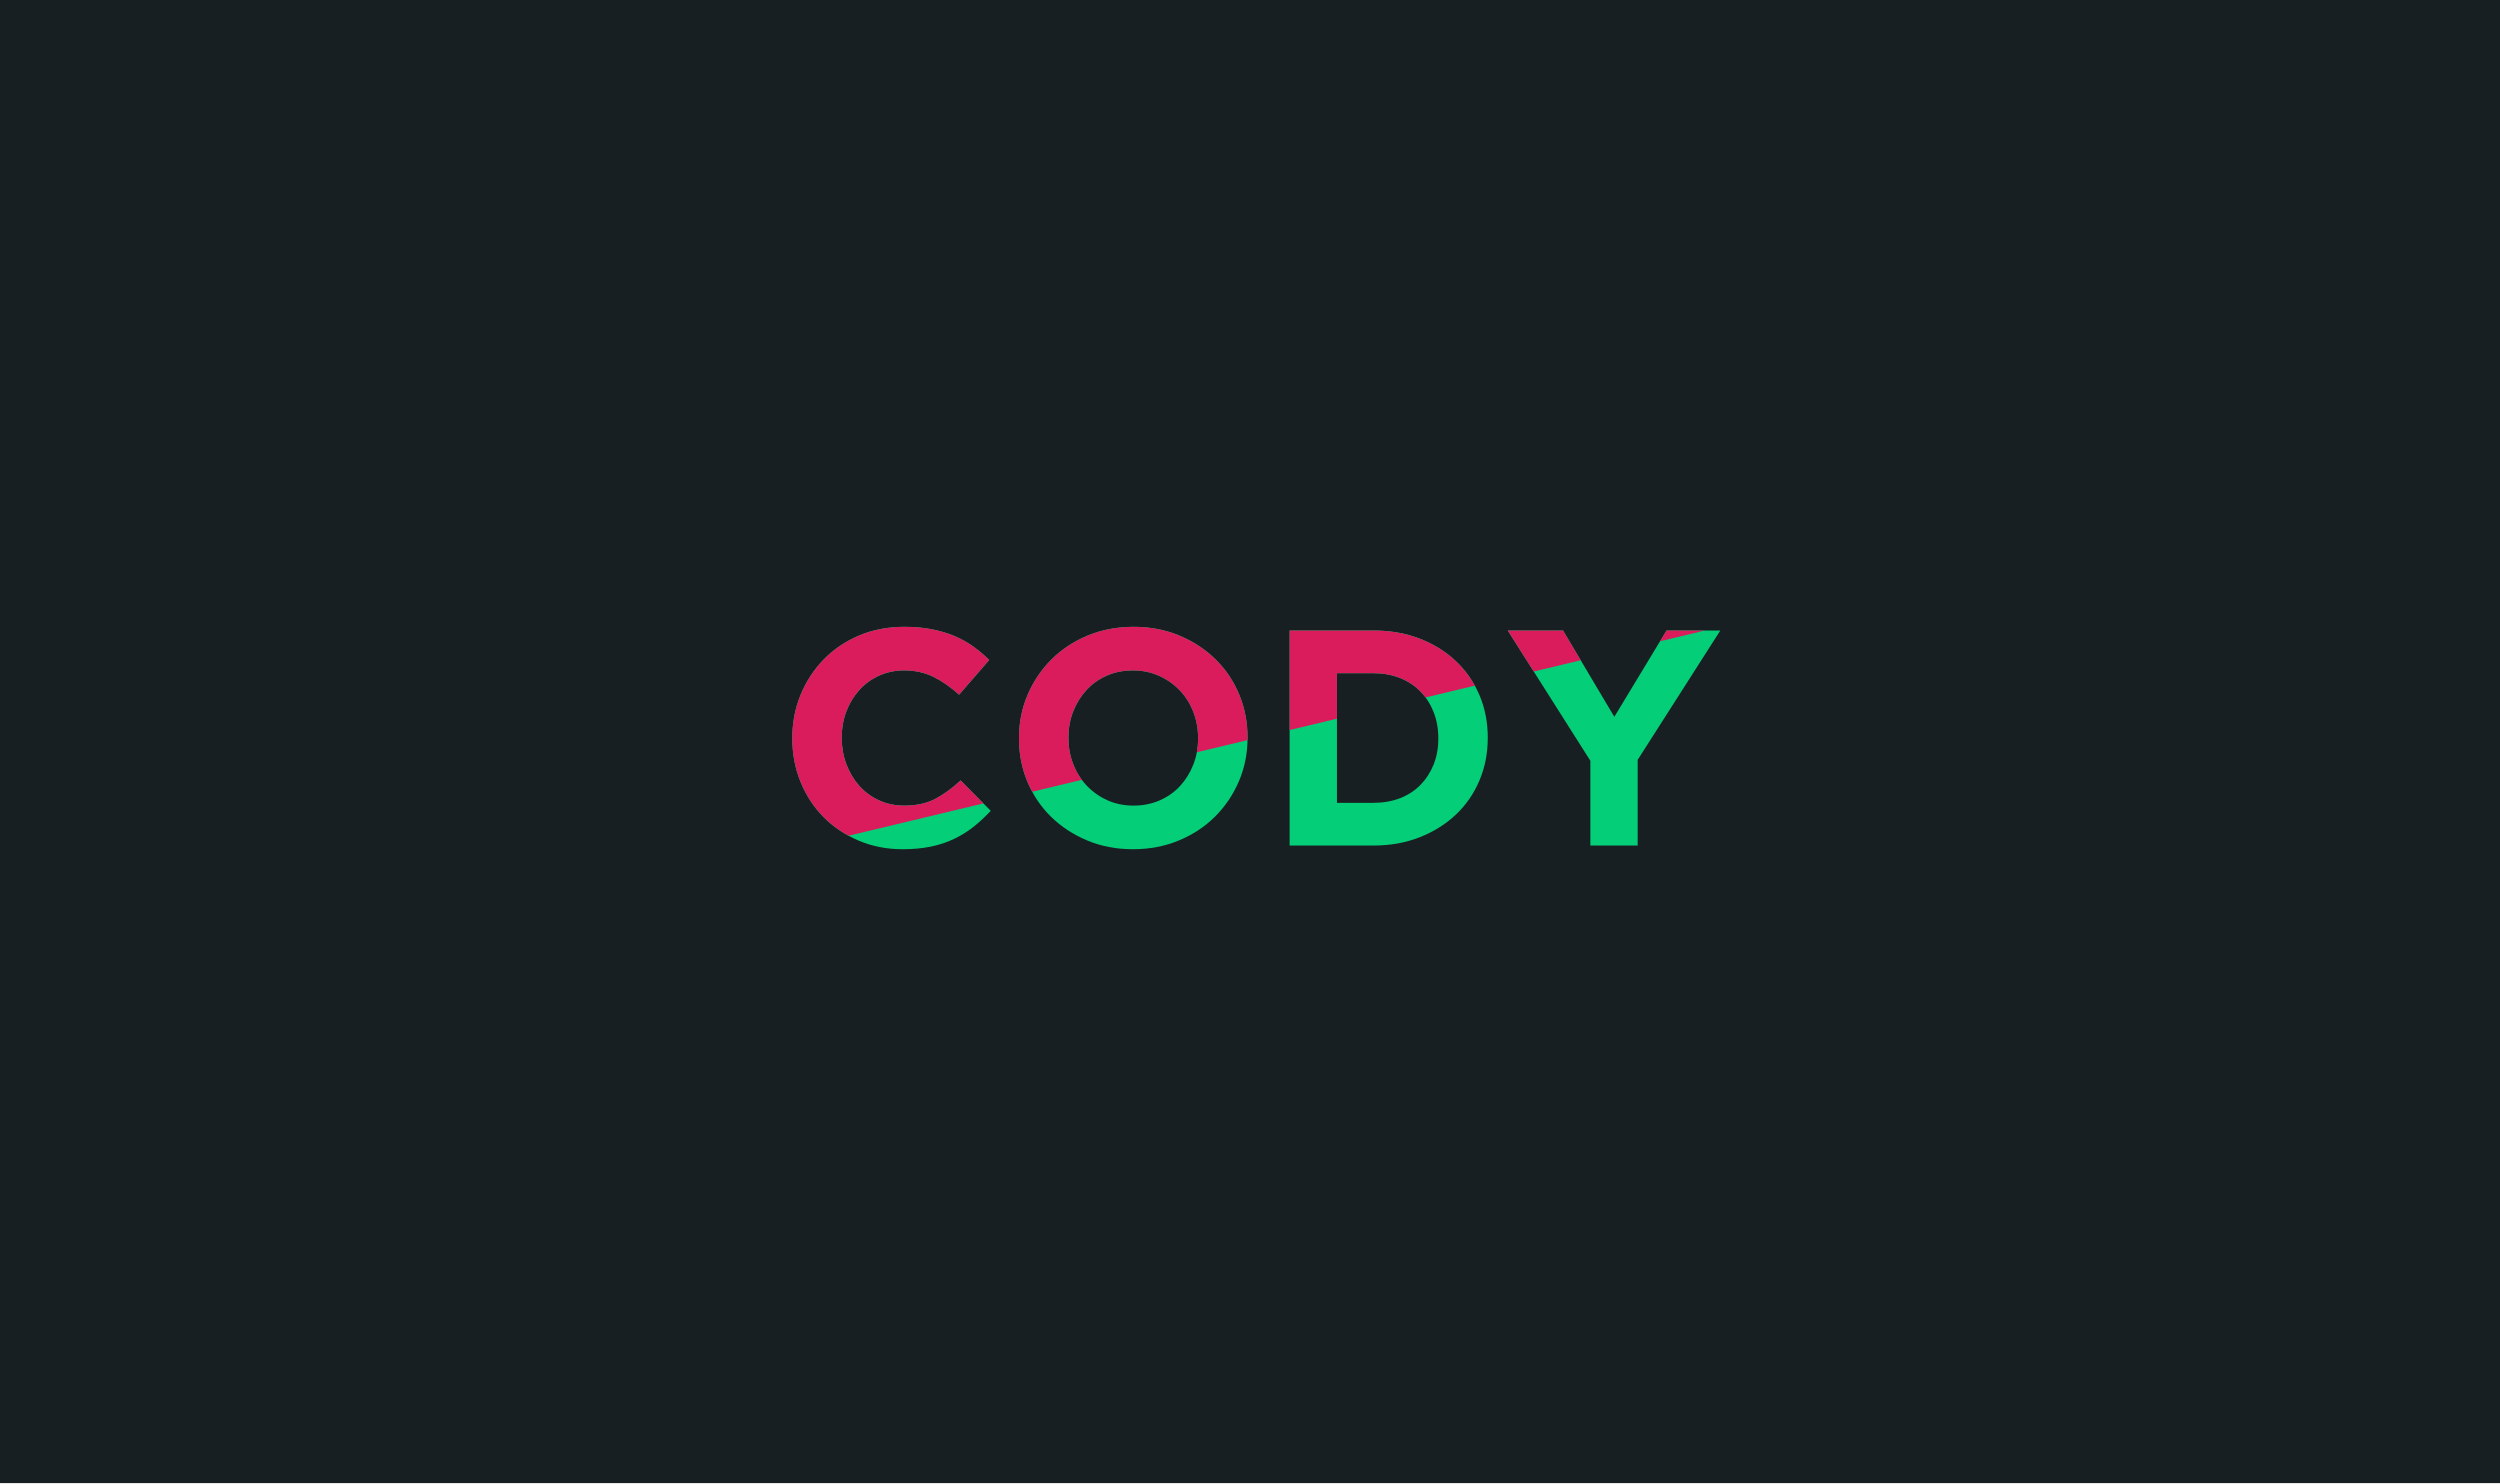
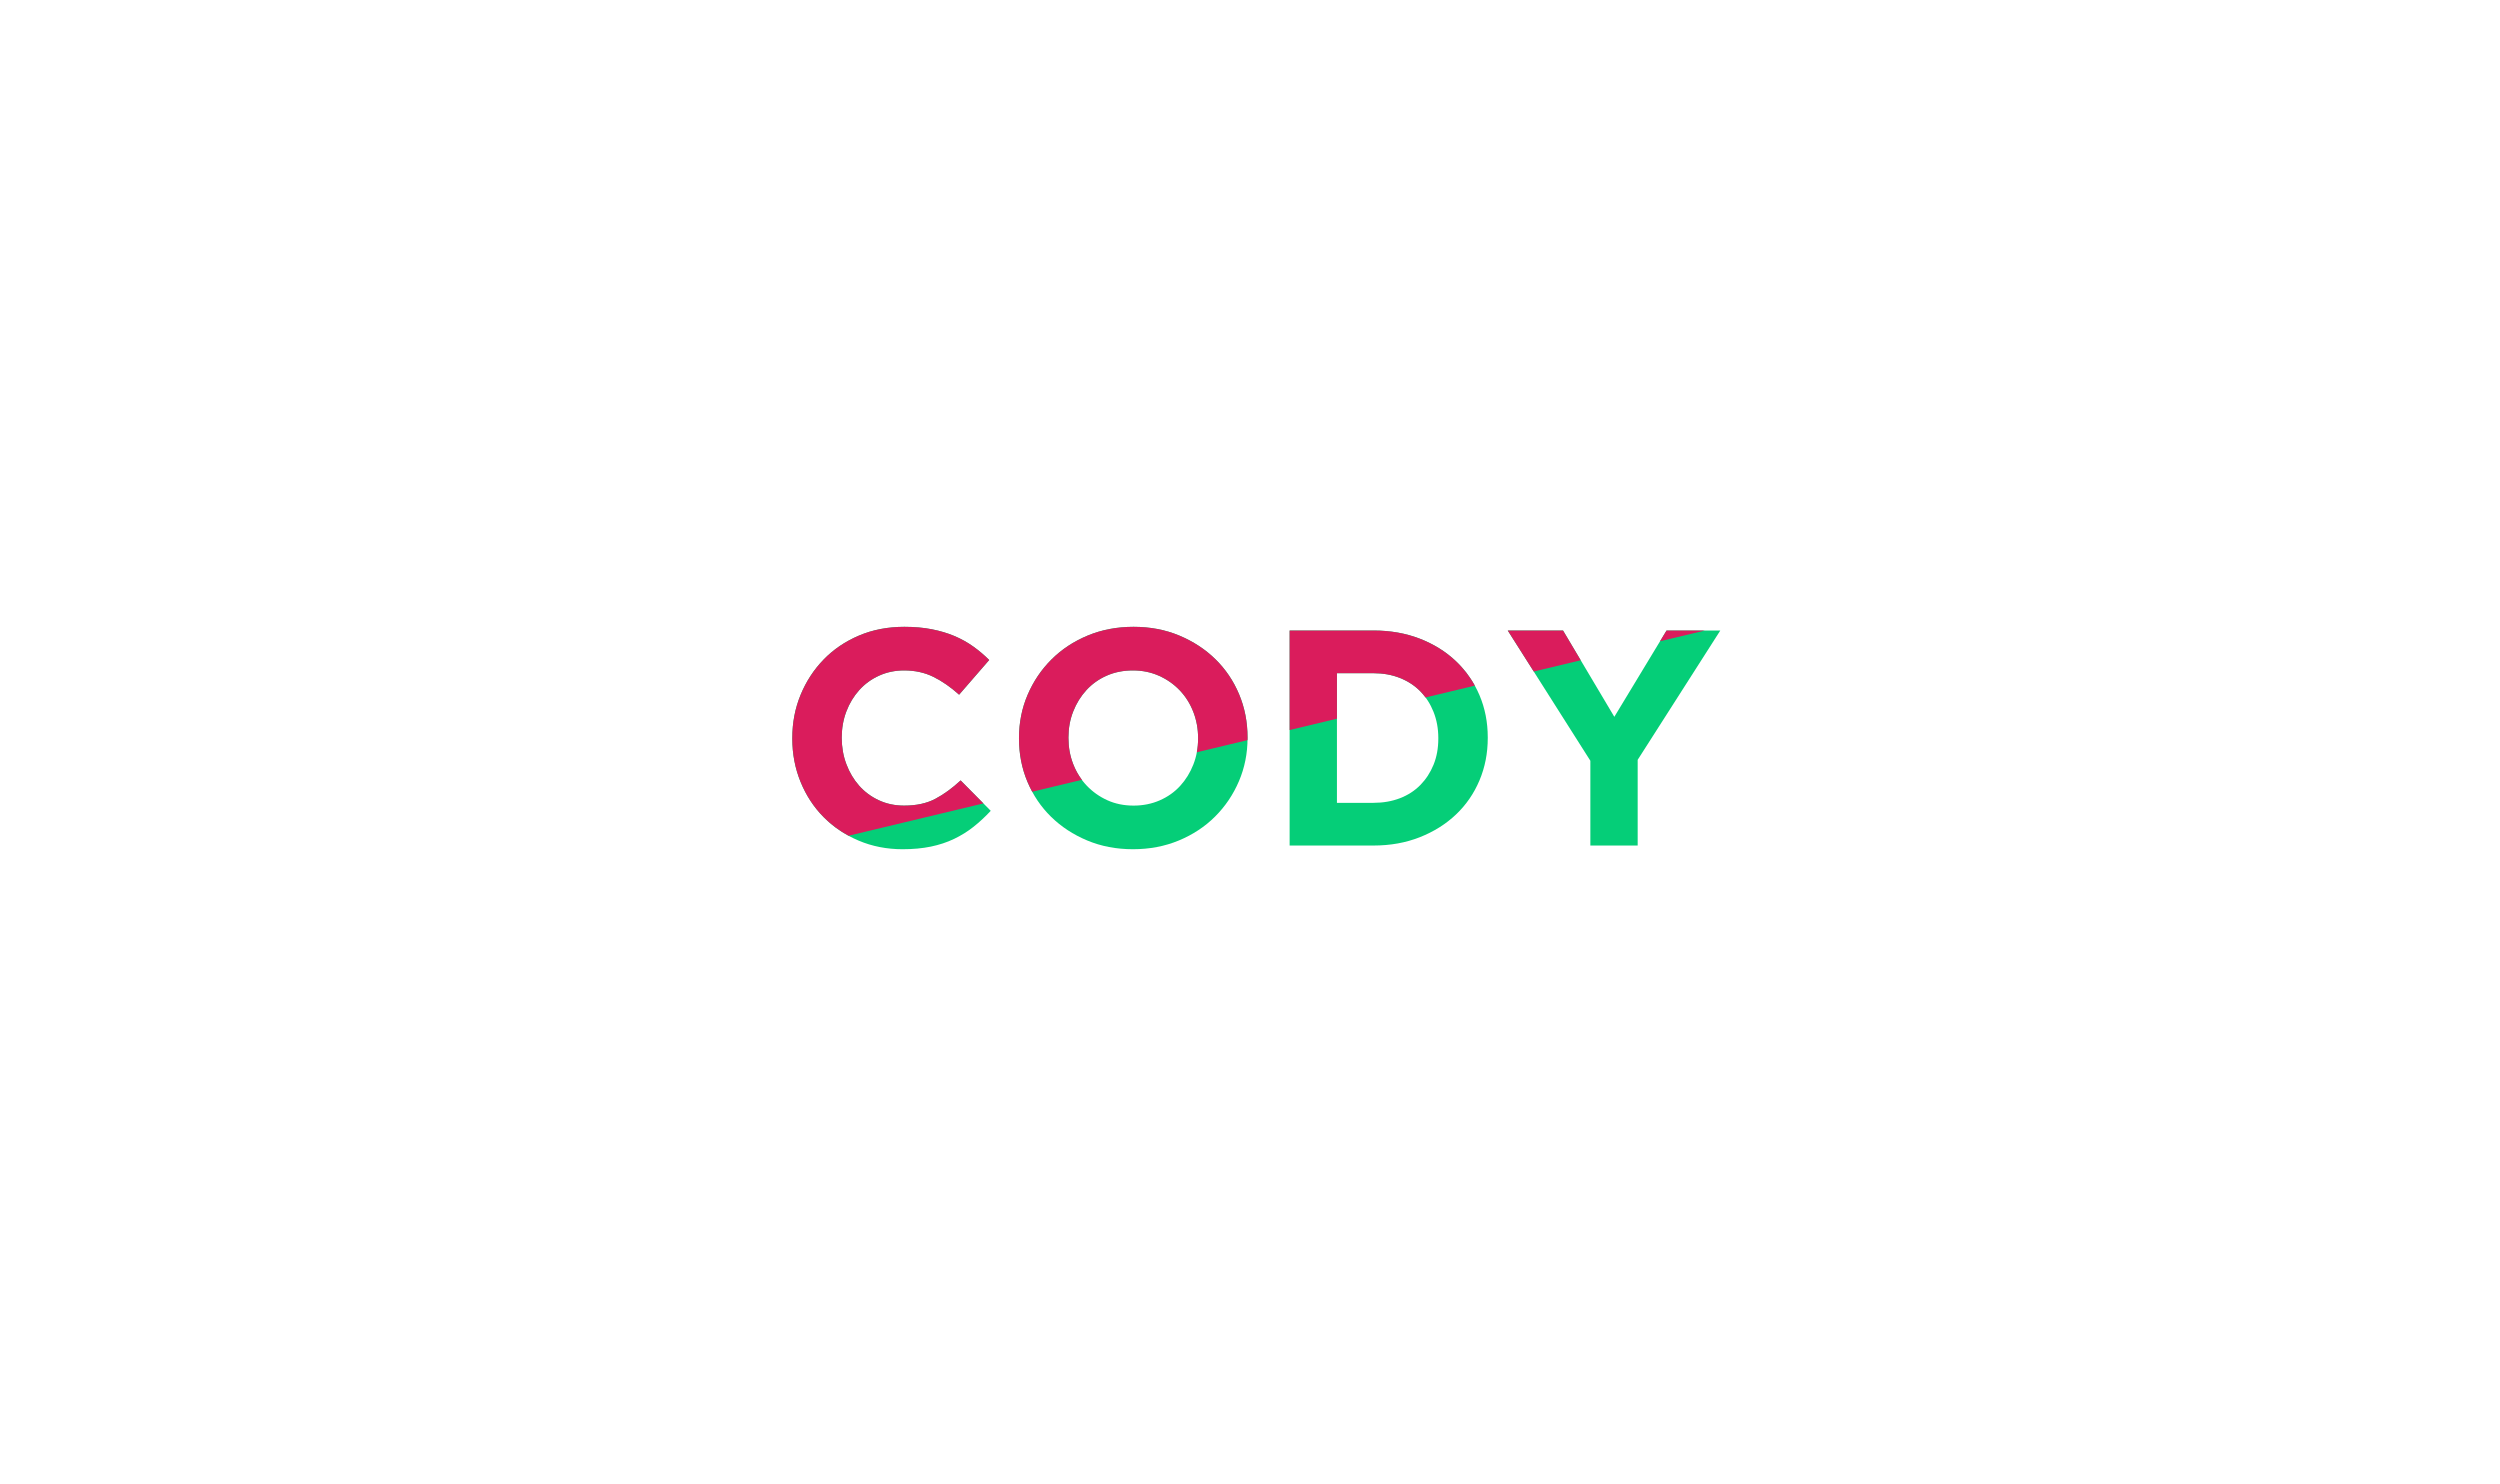
<svg xmlns="http://www.w3.org/2000/svg" version="1.1" id="Layer_1" x="0px" y="0px" width="740px" height="439px" viewBox="0 0 740 439" enable-background="new 0 0 740 439" xml:space="preserve">
-   <rect fill="#181F23" width="740" height="439" />
  <g>
    <path fill="#05CE78" d="M267.162,251.37c-4.669,0-9.002-0.85-13.003-2.547c-4.001-1.696-7.456-4.015-10.366-6.955   c-2.909-2.94-5.183-6.411-6.819-10.412s-2.455-8.274-2.455-12.821v-0.182c0-4.546,0.818-8.805,2.455-12.775   c1.637-3.97,3.91-7.457,6.819-10.457c2.91-3,6.396-5.365,10.457-7.092c4.061-1.728,8.547-2.591,13.457-2.591   c2.97,0,5.684,0.243,8.139,0.727c2.455,0.486,4.683,1.152,6.683,2c2.001,0.85,3.85,1.88,5.547,3.092   c1.696,1.213,3.273,2.546,4.729,4l-8.911,10.275c-2.486-2.242-5.017-4-7.593-5.273c-2.577-1.273-5.471-1.91-8.684-1.91   c-2.668,0-5.137,0.516-7.41,1.546c-2.273,1.031-4.229,2.455-5.865,4.273c-1.637,1.819-2.909,3.926-3.818,6.319   c-0.91,2.396-1.364,4.956-1.364,7.684v0.182c0,2.728,0.454,5.305,1.364,7.729c0.909,2.425,2.166,4.546,3.773,6.365   c1.605,1.818,3.546,3.259,5.819,4.318c2.272,1.062,4.773,1.592,7.501,1.592c3.638,0,6.714-0.666,9.229-2.001   c2.515-1.332,5.016-3.15,7.502-5.455l8.911,9.002c-1.637,1.759-3.335,3.334-5.093,4.729c-1.759,1.395-3.683,2.591-5.773,3.591   c-2.092,1.001-4.38,1.759-6.865,2.273C273.041,251.111,270.254,251.37,267.162,251.37z" />
    <path fill="#05CE78" d="M335.357,251.37c-4.91,0-9.427-0.864-13.548-2.592c-4.123-1.728-7.684-4.061-10.685-7.002   c-3-2.939-5.335-6.395-7.001-10.365c-1.668-3.97-2.501-8.229-2.501-12.776v-0.182c0-4.546,0.849-8.805,2.546-12.775   c1.696-3.97,4.047-7.457,7.047-10.457c3.001-3,6.577-5.365,10.729-7.092c4.151-1.728,8.684-2.591,13.594-2.591   s9.426,0.864,13.549,2.591c4.121,1.728,7.684,4.062,10.684,7.001c3.001,2.941,5.334,6.396,7.002,10.366   c1.666,3.971,2.5,8.229,2.5,12.775v0.182c0,4.546-0.85,8.806-2.546,12.776c-1.697,3.971-4.046,7.456-7.047,10.456   c-3,3.001-6.578,5.365-10.729,7.093C344.799,250.506,340.268,251.37,335.357,251.37z M335.539,238.458   c2.788,0,5.365-0.515,7.729-1.546c2.364-1.03,4.379-2.455,6.047-4.273c1.666-1.818,2.969-3.925,3.909-6.319   c0.939-2.395,1.41-4.956,1.41-7.684v-0.182c0-2.728-0.471-5.304-1.41-7.729c-0.94-2.424-2.272-4.546-4.001-6.365   c-1.728-1.818-3.773-3.258-6.137-4.319c-2.364-1.06-4.941-1.591-7.729-1.591c-2.85,0-5.441,0.516-7.774,1.546   c-2.334,1.031-4.335,2.455-6.001,4.273c-1.668,1.819-2.971,3.926-3.91,6.319c-0.94,2.396-1.409,4.956-1.409,7.684v0.182   c0,2.728,0.469,5.305,1.409,7.729c0.939,2.425,2.273,4.546,4.001,6.365c1.728,1.818,3.758,3.259,6.092,4.318   C330.098,237.928,332.689,238.458,335.539,238.458z" />
    <path fill="#05CE78" d="M381.73,186.628h24.823c4.97,0,9.531,0.804,13.685,2.41c4.151,1.607,7.729,3.834,10.729,6.683   c3.001,2.85,5.319,6.199,6.956,10.048c1.637,3.85,2.455,8.017,2.455,12.502v0.182c0,4.487-0.818,8.669-2.455,12.548   c-1.637,3.88-3.955,7.244-6.956,10.093c-3.001,2.851-6.578,5.092-10.729,6.729c-4.153,1.637-8.715,2.455-13.685,2.455H381.73   V186.628z M406.554,237.64c2.849,0,5.455-0.455,7.819-1.364s4.379-2.212,6.047-3.91c1.667-1.696,2.97-3.696,3.91-6.001   c0.938-2.303,1.409-4.879,1.409-7.729v-0.182c0-2.788-0.471-5.365-1.409-7.729c-0.94-2.364-2.243-4.395-3.91-6.092   c-1.668-1.696-3.683-3.015-6.047-3.956c-2.364-0.939-4.971-1.409-7.819-1.409h-10.82v38.372H406.554z" />
    <path fill="#05CE78" d="M470.748,225.183l-24.459-38.554h16.366l15.186,25.551l15.458-25.551h15.912l-24.46,38.281v25.369h-14.003   V225.183z" />
  </g>
  <g>
    <path fill="#05CE78" d="M267.162-54.936c-4.669,0-9.002-0.85-13.003-2.547c-4.001-1.696-7.456-4.015-10.366-6.955   c-2.909-2.94-5.183-6.411-6.819-10.412s-2.455-8.274-2.455-12.821v-0.182c0-4.546,0.818-8.805,2.455-12.775   c1.637-3.97,3.91-7.457,6.819-10.457c2.91-3,6.396-5.365,10.457-7.092c4.061-1.728,8.547-2.591,13.457-2.591   c2.97,0,5.684,0.243,8.139,0.727c2.455,0.486,4.683,1.152,6.683,2c2.001,0.85,3.85,1.88,5.547,3.092   c1.696,1.213,3.273,2.546,4.729,4l-8.911,10.275c-2.486-2.242-5.017-4-7.593-5.273c-2.577-1.273-5.471-1.91-8.684-1.91   c-2.668,0-5.137,0.516-7.41,1.546c-2.273,1.031-4.229,2.455-5.865,4.273c-1.637,1.819-2.909,3.926-3.818,6.319   c-0.91,2.396-1.364,4.956-1.364,7.684v0.182c0,2.728,0.454,5.305,1.364,7.729c0.909,2.425,2.166,4.546,3.773,6.365   c1.605,1.818,3.546,3.259,5.819,4.318c2.272,1.062,4.773,1.592,7.501,1.592c3.638,0,6.714-0.666,9.229-2.001   c2.515-1.332,5.016-3.15,7.502-5.455l8.911,9.002c-1.637,1.759-3.335,3.334-5.093,4.729c-1.759,1.395-3.683,2.591-5.773,3.591   c-2.092,1.001-4.38,1.759-6.865,2.273C273.041-55.195,270.254-54.936,267.162-54.936z" />
    <path fill="#05CE78" d="M335.357-54.936c-4.91,0-9.427-0.864-13.548-2.592c-4.123-1.728-7.684-4.061-10.685-7.002   c-3-2.939-5.335-6.395-7.001-10.365c-1.668-3.97-2.501-8.229-2.501-12.776v-0.182c0-4.546,0.849-8.805,2.546-12.775   c1.696-3.97,4.047-7.457,7.047-10.457c3.001-3,6.577-5.365,10.729-7.092c4.151-1.728,8.684-2.591,13.594-2.591   s9.426,0.864,13.549,2.591c4.121,1.728,7.684,4.062,10.684,7.001c3.001,2.941,5.334,6.396,7.002,10.366   c1.666,3.971,2.5,8.229,2.5,12.775v0.182c0,4.546-0.85,8.806-2.546,12.776c-1.697,3.971-4.046,7.456-7.047,10.456   c-3,3.001-6.578,5.365-10.729,7.093C344.799-55.8,340.268-54.936,335.357-54.936z M335.539-67.848c2.788,0,5.365-0.515,7.729-1.546   c2.364-1.03,4.379-2.455,6.047-4.273c1.666-1.818,2.969-3.925,3.909-6.319c0.939-2.395,1.41-4.956,1.41-7.684v-0.182   c0-2.728-0.471-5.304-1.41-7.729c-0.94-2.424-2.272-4.546-4.001-6.365c-1.728-1.818-3.773-3.258-6.137-4.319   c-2.364-1.06-4.941-1.591-7.729-1.591c-2.85,0-5.441,0.516-7.774,1.546c-2.334,1.031-4.335,2.455-6.001,4.273   c-1.668,1.819-2.971,3.926-3.91,6.319c-0.94,2.396-1.409,4.956-1.409,7.684v0.182c0,2.728,0.469,5.305,1.409,7.729   c0.939,2.425,2.273,4.546,4.001,6.365c1.728,1.818,3.758,3.259,6.092,4.318C330.098-68.379,332.689-67.848,335.539-67.848z" />
    <path fill="#05CE78" d="M381.73-119.678h24.823c4.97,0,9.531,0.804,13.685,2.41c4.151,1.607,7.729,3.834,10.729,6.683   c3.001,2.85,5.319,6.199,6.956,10.048c1.637,3.85,2.455,8.017,2.455,12.502v0.182c0,4.487-0.818,8.669-2.455,12.548   c-1.637,3.88-3.955,7.244-6.956,10.093c-3.001,2.851-6.578,5.092-10.729,6.729c-4.153,1.637-8.715,2.455-13.685,2.455H381.73   V-119.678z M406.554-68.667c2.849,0,5.455-0.455,7.819-1.364s4.379-2.212,6.047-3.91c1.667-1.696,2.97-3.696,3.91-6.001   c0.938-2.303,1.409-4.879,1.409-7.729v-0.182c0-2.788-0.471-5.365-1.409-7.729c-0.94-2.364-2.243-4.395-3.91-6.092   c-1.668-1.696-3.683-3.015-6.047-3.956c-2.364-0.939-4.971-1.409-7.819-1.409h-10.82v38.372H406.554z" />
    <path fill="#05CE78" d="M470.748-81.124l-24.459-38.554h16.366l15.186,25.551l15.458-25.551h15.912l-24.46,38.281v25.369h-14.003   V-81.124z" />
  </g>
  <g>
    <path fill="#DA1C5C" d="M243.793,241.868c2.157,2.18,4.616,4.016,7.373,5.512l39.923-9.568l-6.742-6.81   c-2.486,2.305-4.987,4.123-7.502,5.455c-2.516,1.335-5.592,2.001-9.229,2.001c-2.728,0-5.229-0.53-7.501-1.592   c-2.273-1.06-4.214-2.5-5.819-4.318c-1.607-1.819-2.864-3.94-3.773-6.365c-0.91-2.424-1.364-5.001-1.364-7.729v-0.182   c0-2.728,0.454-5.288,1.364-7.684c0.909-2.394,2.182-4.5,3.818-6.319c1.637-1.818,3.592-3.242,5.865-4.273   c2.273-1.03,4.742-1.546,7.41-1.546c3.213,0,6.106,0.636,8.684,1.91c2.576,1.273,5.106,3.032,7.593,5.273l8.911-10.275   c-1.455-1.455-3.032-2.787-4.729-4c-1.697-1.212-3.546-2.242-5.547-3.092c-2-0.848-4.228-1.515-6.683-2   c-2.455-0.484-5.169-0.727-8.139-0.727c-4.91,0-9.396,0.864-13.457,2.591c-4.062,1.728-7.547,4.092-10.457,7.092   c-2.909,3-5.183,6.487-6.819,10.457c-1.637,3.971-2.455,8.229-2.455,12.775v0.182c0,4.546,0.818,8.82,2.455,12.821   S240.884,238.928,243.793,241.868z" />
    <path fill="#DA1C5C" d="M305.532,234.351l14.708-3.525c-1.046-1.402-1.91-2.944-2.569-4.643c-0.94-2.424-1.409-5.001-1.409-7.729   v-0.182c0-2.728,0.469-5.288,1.409-7.684c0.939-2.394,2.242-4.5,3.91-6.319c1.666-1.818,3.667-3.242,6.001-4.273   c2.333-1.03,4.925-1.546,7.774-1.546c2.788,0,5.365,0.531,7.729,1.591c2.363,1.061,4.409,2.5,6.137,4.319   c1.729,1.819,3.061,3.941,4.001,6.365c0.939,2.425,1.41,5.001,1.41,7.729v0.182c0,1.389-0.125,2.734-0.369,4.036l14.993-3.593   c0.004-0.209,0.015-0.415,0.015-0.625v-0.182c0-4.546-0.834-8.804-2.5-12.775c-1.668-3.97-4.001-7.425-7.002-10.366   c-3-2.939-6.562-5.274-10.684-7.001c-4.123-1.728-8.639-2.591-13.549-2.591s-9.442,0.864-13.594,2.591   c-4.152,1.728-7.729,4.092-10.729,7.092c-3,3-5.351,6.487-7.047,10.457c-1.697,3.971-2.546,8.229-2.546,12.775v0.182   c0,4.546,0.833,8.806,2.501,12.776C304.549,232.425,305.02,233.404,305.532,234.351z" />
    <path fill="#DA1C5C" d="M395.733,212.734v-13.466h10.82c2.849,0,5.455,0.47,7.819,1.409c2.364,0.941,4.379,2.259,6.047,3.956   c0.555,0.565,1.054,1.18,1.528,1.819l14.606-3.5c-1.481-2.689-3.342-5.099-5.586-7.229c-3.001-2.849-6.578-5.076-10.729-6.683   c-4.153-1.605-8.715-2.41-13.685-2.41H381.73v29.461L395.733,212.734z" />
    <g>
      <polygon fill="#DA1C5C" points="504.659,186.628 493.299,186.628 491.372,189.813   " />
      <polygon fill="#DA1C5C" points="467.892,195.44 462.655,186.628 446.289,186.628 453.992,198.771   " />
    </g>
  </g>
  <path fill="#05CE78" d="M470.748-81.124l-24.459-38.554h16.366l15.186,25.551l15.458-25.551h15.912l-24.46,38.281v25.369h-14.003  V-81.124z" />
  <circle fill="#DA1C5C" cx="241.838" cy="-87.853" r="7.32" />
  <circle fill="#DA1C5C" cx="308.943" cy="-88.035" r="7.32" />
  <circle fill="#DA1C5C" cx="361.954" cy="-87.853" r="7.32" />
  <circle fill="#DA1C5C" cx="388.732" cy="-88.035" r="7.001" />
  <circle fill="#DA1C5C" cx="433.059" cy="-87.671" r="7.32" />
  <path fill="#DA1C5C" d="M249.158-87.853v-0.182c0-2.728,0.454-5.288,1.364-7.684c0.909-2.394,2.182-4.5,3.818-6.319  c1.637-1.818,3.592-3.242,5.865-4.273c2.273-1.03,4.742-1.546,7.41-1.546c3.213,0,6.106,0.636,8.684,1.91  c2.576,1.273,5.106,3.032,7.593,5.273l8.911-10.275c-1.455-1.455-3.032-2.787-4.729-4c-1.697-1.212-3.546-2.242-5.547-3.092  c-2-0.848-4.228-1.515-6.683-2c-2.455-0.484-5.169-0.727-8.139-0.727c-4.91,0-9.396,0.864-13.457,2.591  c-4.062,1.728-7.547,4.092-10.457,7.092c-2.909,3-5.183,6.487-6.819,10.457c-1.637,3.971-2.455,8.229-2.455,12.775v0.182h14.647  C249.165-87.732,249.158-87.791,249.158-87.853z" />
  <path fill="#DA1C5C" d="M316.263-87.853v-0.182c0-2.728,0.469-5.288,1.409-7.684c0.939-2.394,2.242-4.5,3.91-6.319  c1.666-1.818,3.667-3.242,6.001-4.273c2.333-1.03,4.925-1.546,7.774-1.546c2.788,0,5.365,0.531,7.729,1.591  c2.363,1.061,4.409,2.5,6.137,4.319c1.729,1.819,3.061,3.941,4.001,6.365c0.939,2.425,1.41,5.001,1.41,7.729v0.182h14.634  c0-0.061,0.004-0.121,0.004-0.182v-0.182c0-4.546-0.834-8.804-2.5-12.775c-1.668-3.97-4.001-7.425-7.002-10.366  c-3-2.939-6.562-5.274-10.684-7.001c-4.123-1.728-8.639-2.591-13.549-2.591s-9.442,0.864-13.594,2.591  c-4.152,1.728-7.729,4.092-10.729,7.092c-3,3-5.351,6.487-7.047,10.457c-1.697,3.971-2.546,8.229-2.546,12.775v0.182h14.648  C316.27-87.732,316.263-87.791,316.263-87.853z" />
  <path fill="#DA1C5C" d="M430.968-110.585c-3.001-2.849-6.578-5.076-10.729-6.683c-4.153-1.605-8.715-2.41-13.685-2.41H381.73v32.007  h14.003v-19.368h10.82c2.849,0,5.455,0.47,7.819,1.409c2.364,0.941,4.379,2.259,6.047,3.956c1.667,1.698,2.97,3.728,3.91,6.092  c0.938,2.364,1.409,4.941,1.409,7.729v0.182h14.635c0-0.061,0.004-0.121,0.004-0.182v-0.182c0-4.485-0.818-8.652-2.455-12.502  C436.287-104.386,433.969-107.735,430.968-110.585z" />
</svg>
